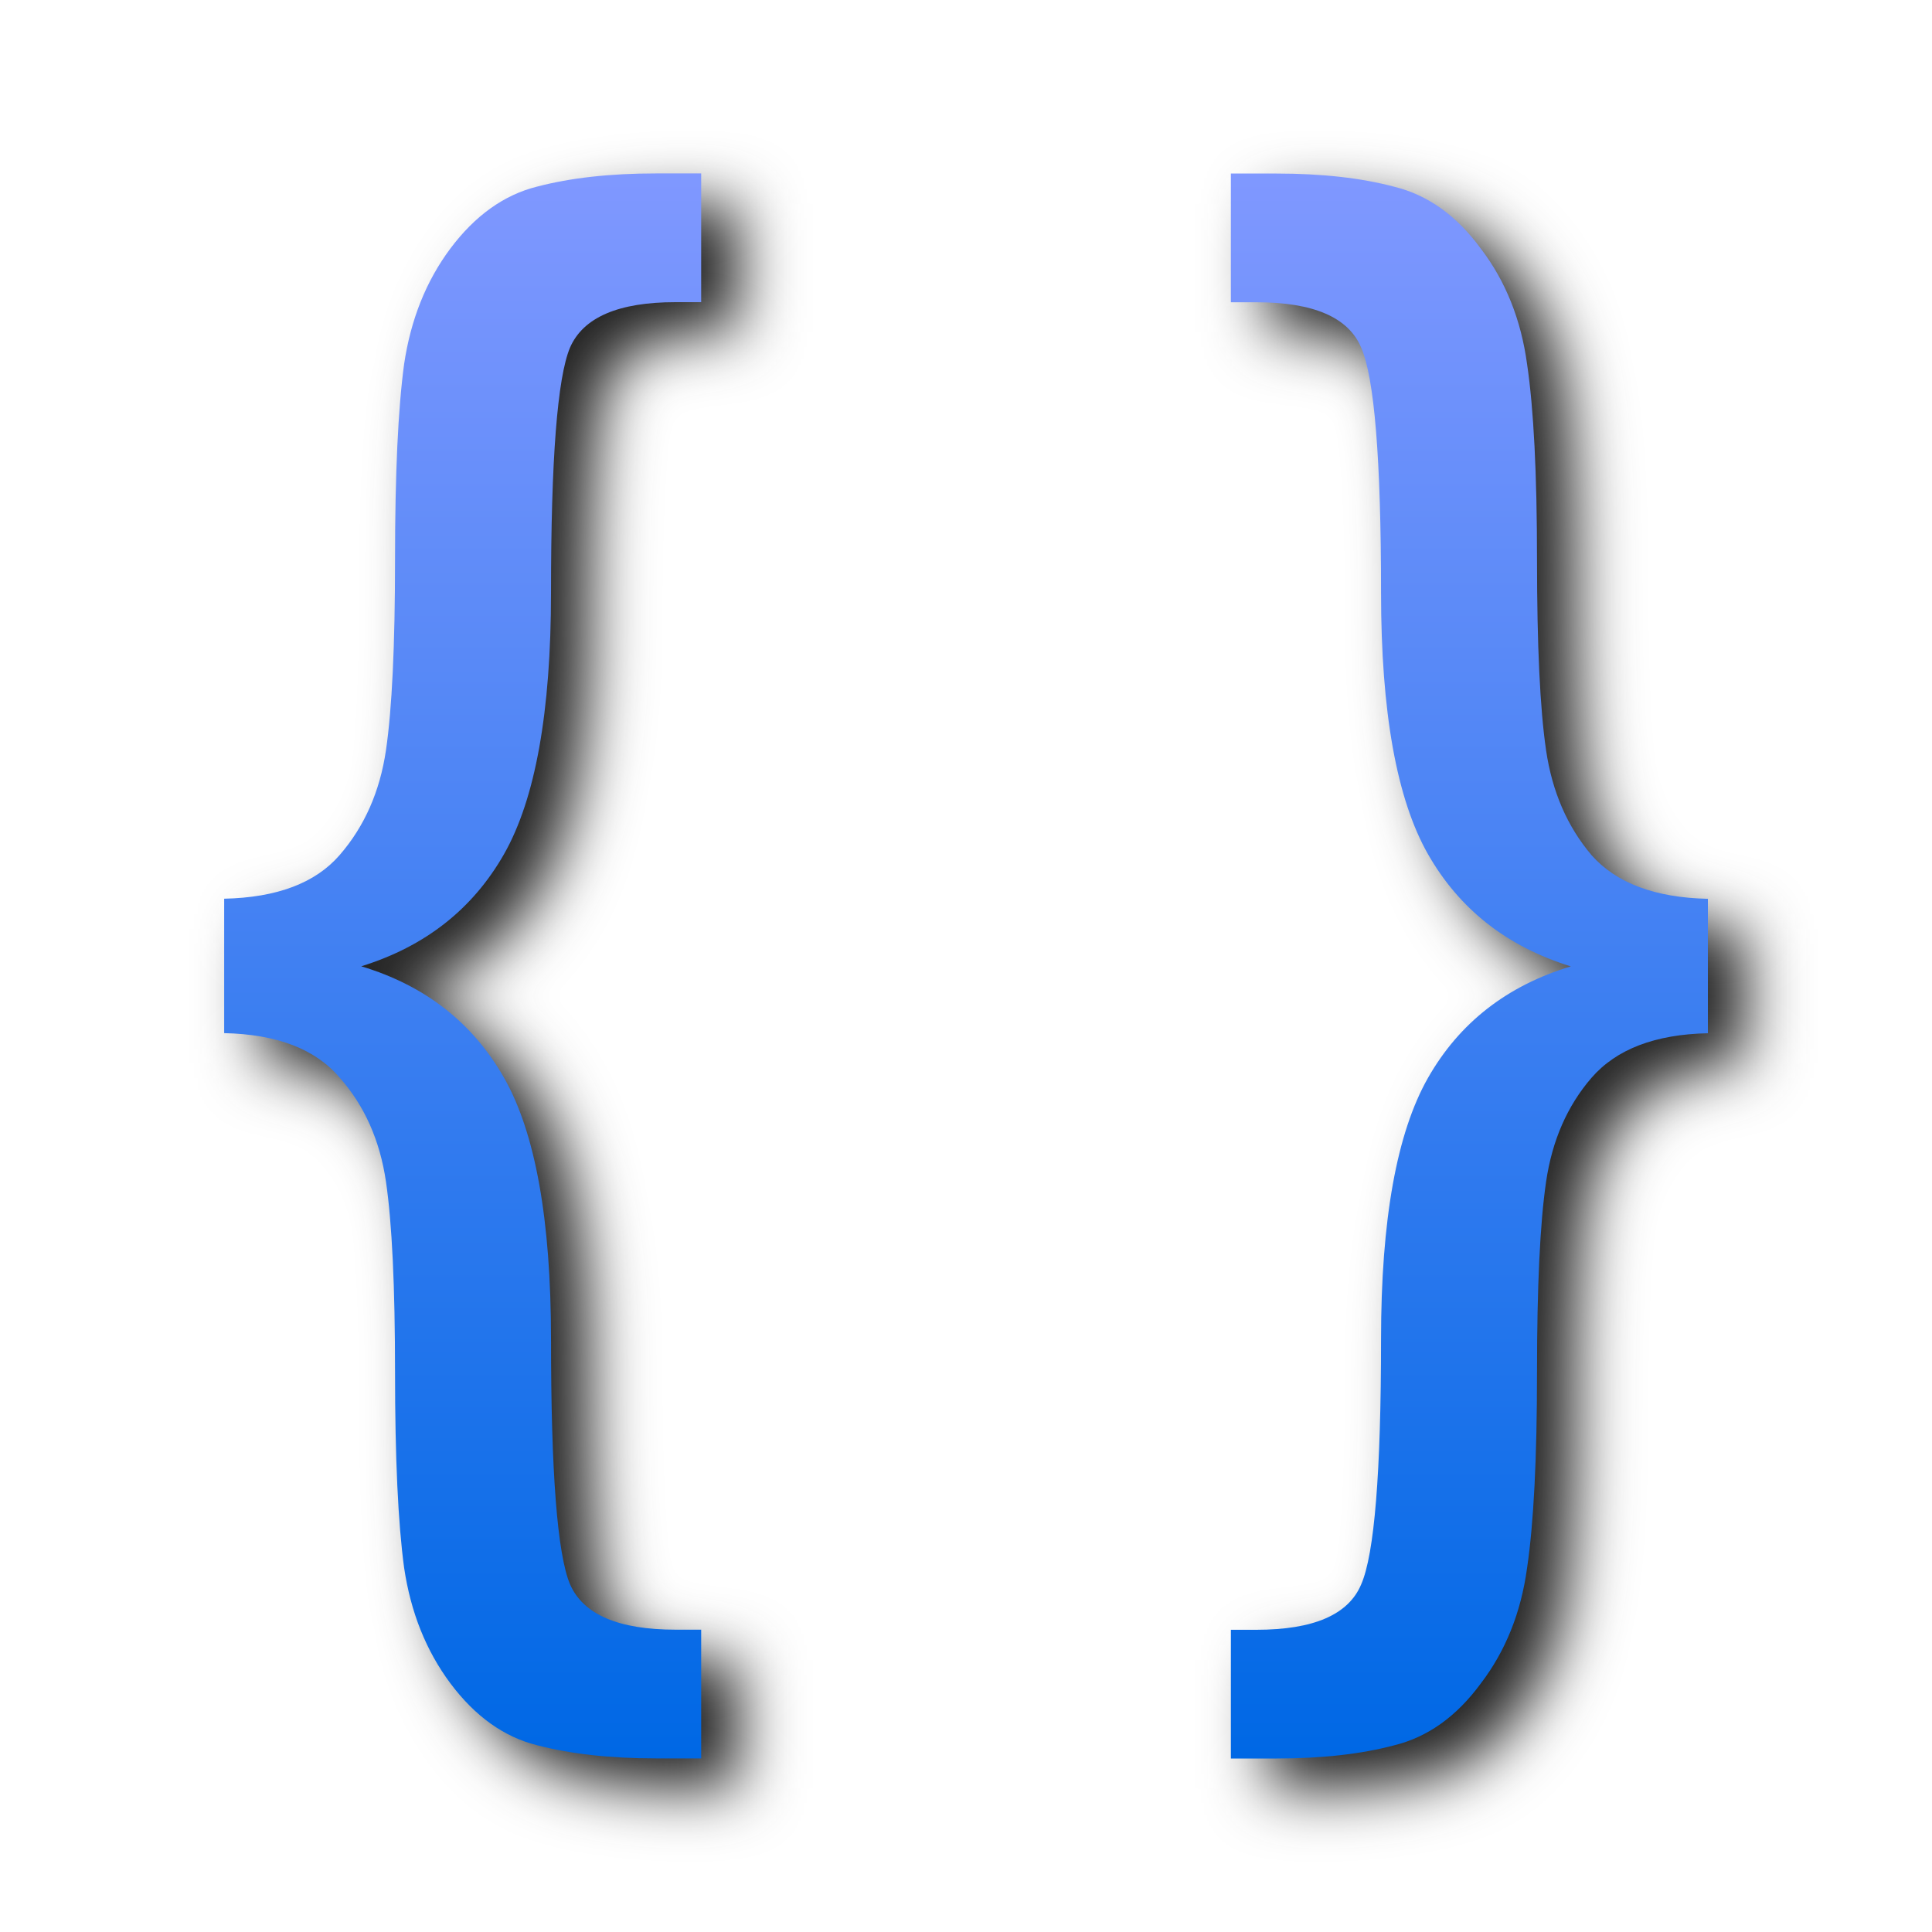
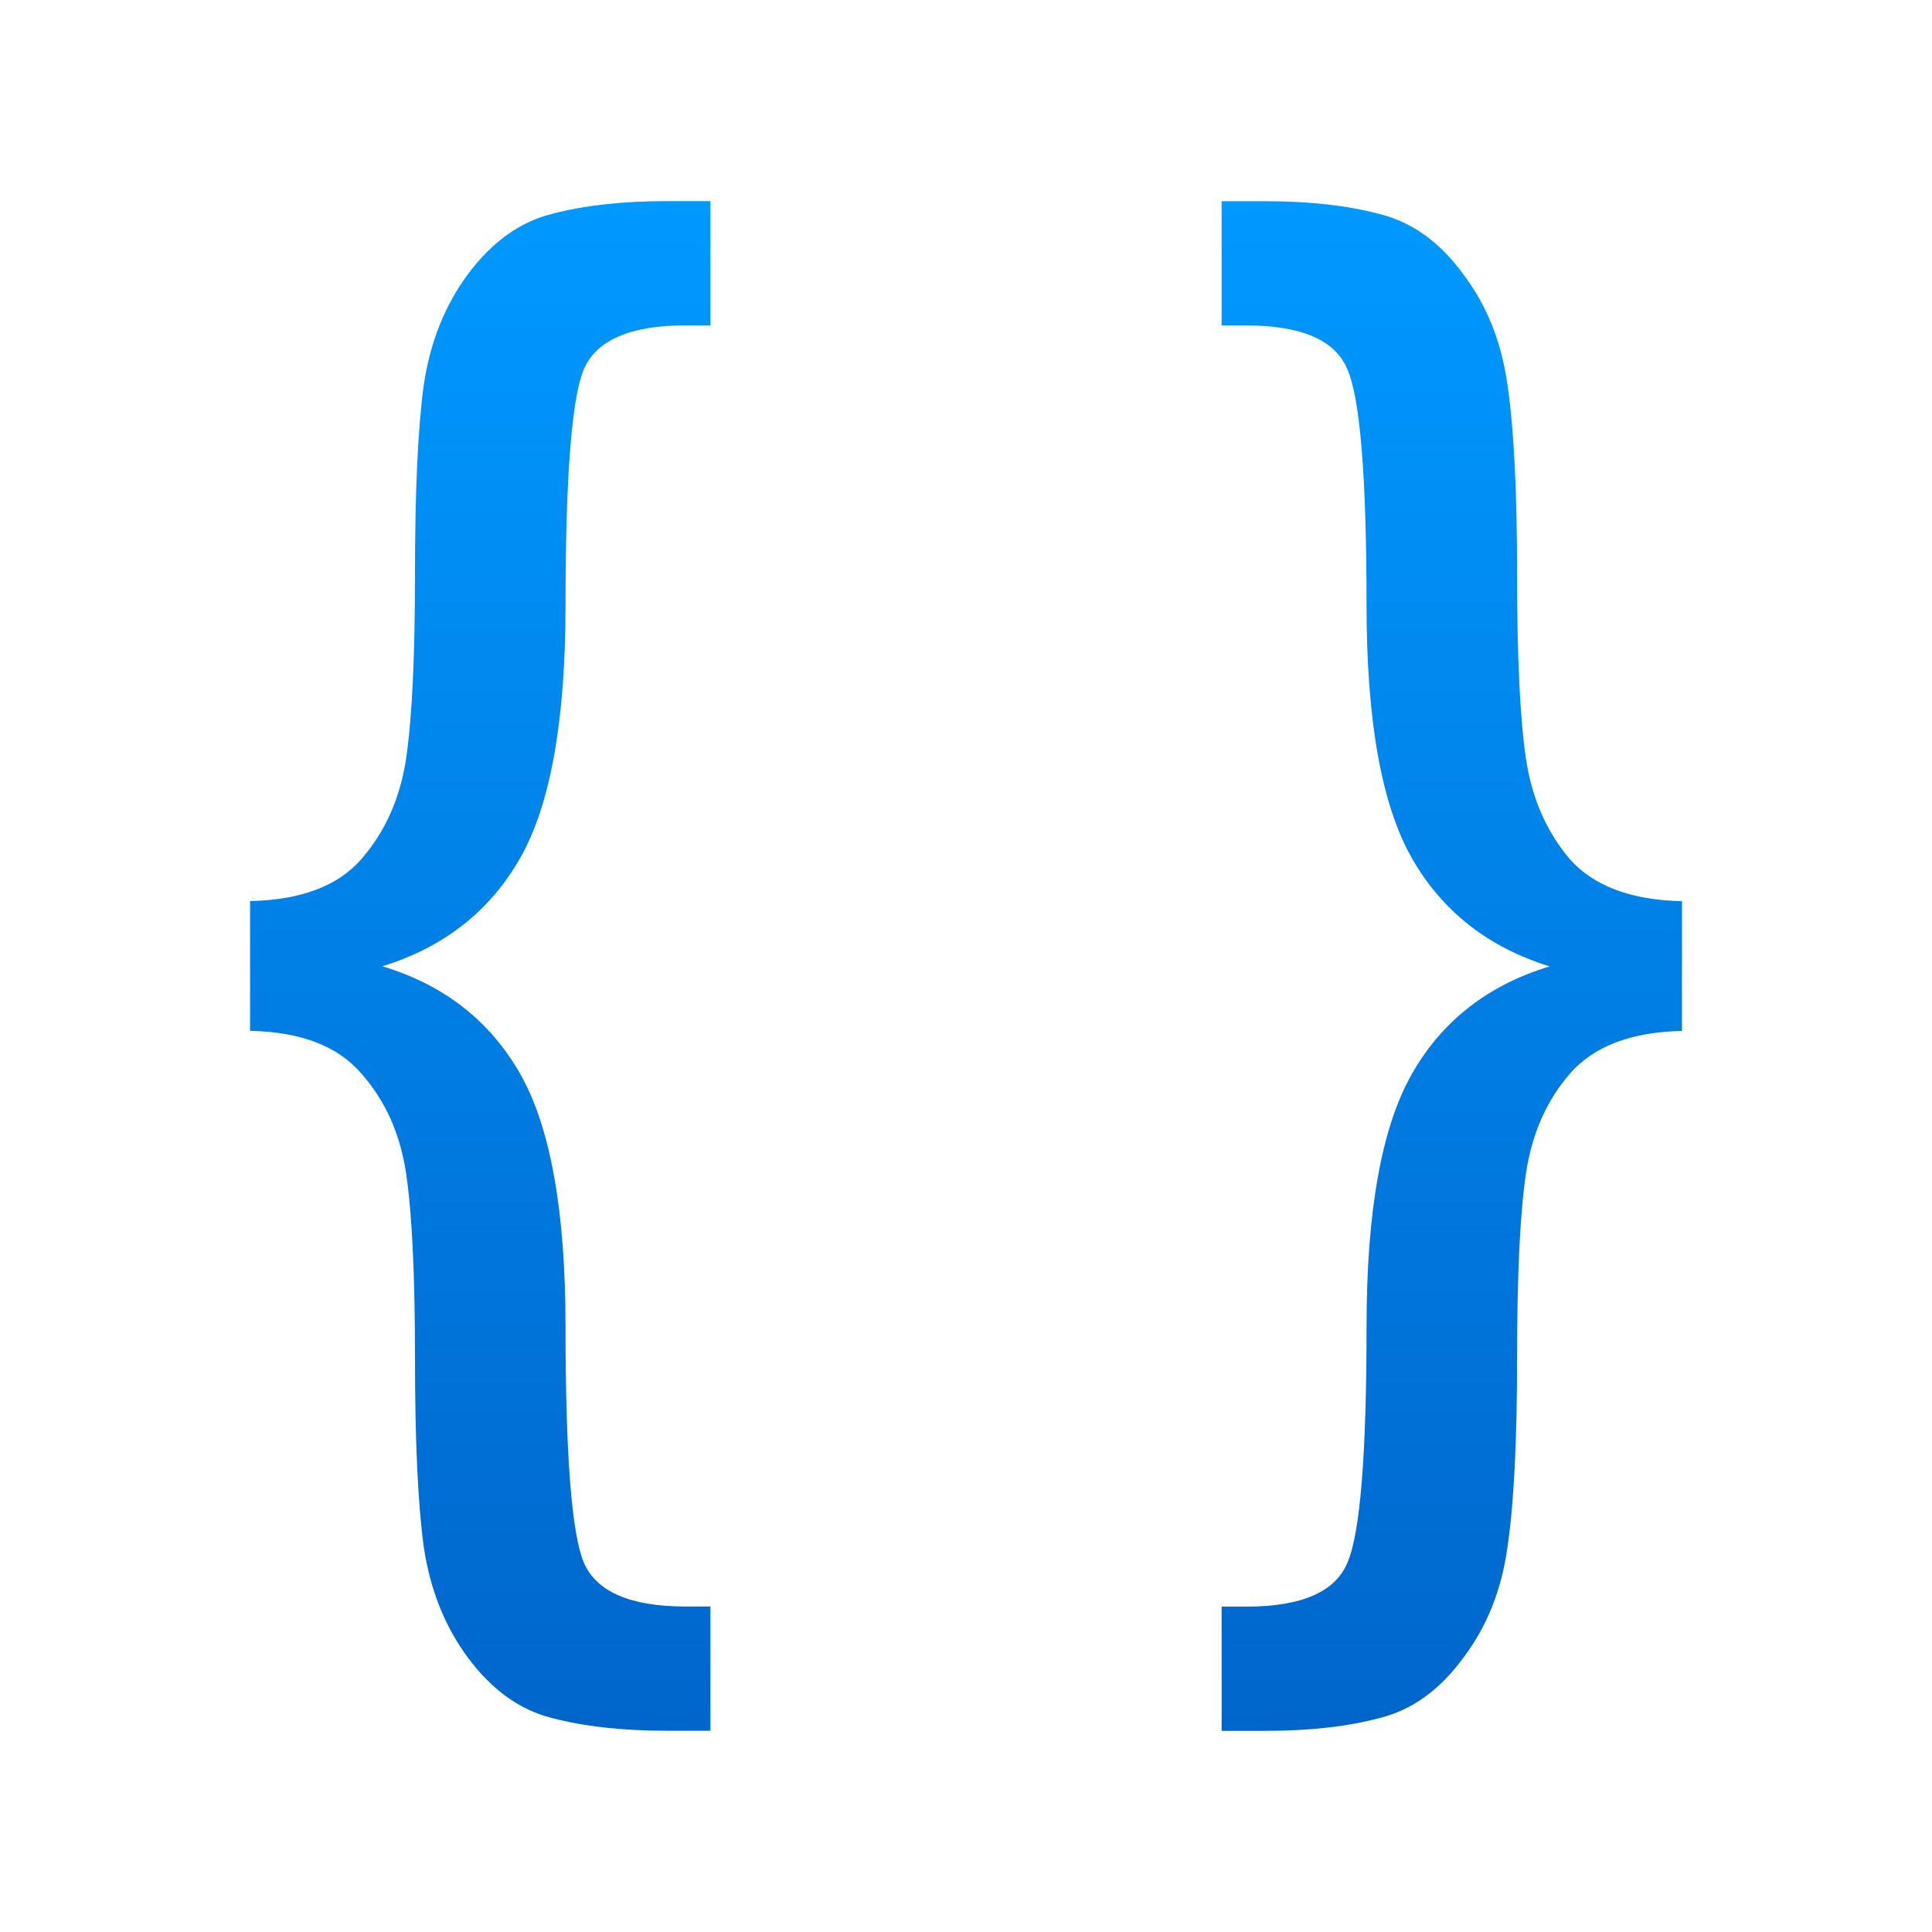
- <svg xmlns="http://www.w3.org/2000/svg" xmlns:xlink="http://www.w3.org/1999/xlink" width="256" height="256" viewBox="0 0 256 256" version="1.1" id="svg8">
+ <svg xmlns="http://www.w3.org/2000/svg" xmlns:xlink="http://www.w3.org/1999/xlink" width="48" height="48" viewBox="0 0 48 48" version="1.1" id="svg8">
  <defs id="defs2">
+     <linearGradient id="linearGradient4">
+       <stop style="stop-color:#0066cc;stop-opacity:1" offset="0" id="stop3" />
+       <stop style="stop-color:#0099ff;stop-opacity:1" offset="1" id="stop4" />
+     </linearGradient>
    <linearGradient id="linearGradient1050">
      <stop style="stop-color:#0068e5;stop-opacity:1" offset="0" id="stop1046" />
      <stop style="stop-color:#8098ff;stop-opacity:1" offset="1" id="stop1048" />
    </linearGradient>
    <linearGradient xlink:href="#linearGradient1050" id="linearGradient1052" x1="-87.408" y1="213.569" x2="-87.408" y2="198.562" gradientUnits="userSpaceOnUse" />
-     <filter style="color-interpolation-filters:sRGB" id="filter1066" x="-0.05" width="1.099" y="-0.046" height="1.093">
-       <feGaussianBlur stdDeviation="0.291" id="feGaussianBlur1068" />
-     </filter>
+     <linearGradient xlink:href="#linearGradient4" id="linearGradient1" gradientUnits="userSpaceOnUse" x1="-87.408" y1="213.569" x2="-87.408" y2="198.562" />
+     <linearGradient xlink:href="#linearGradient1050" id="linearGradient2" gradientUnits="userSpaceOnUse" x1="-87.408" y1="213.569" x2="-87.408" y2="198.562" />
+     <linearGradient xlink:href="#linearGradient4" id="linearGradient3" gradientUnits="userSpaceOnUse" x1="-87.408" y1="213.569" x2="-87.408" y2="198.562" />
  </defs>
  <g id="layer1" transform="translate(-12.56771)">
-     <g transform="matrix(13.99271,0,0,13.99271,1365.638,-2751.915)" style="font-weight:bold;font-size:16px;line-height:1.25;font-family:Ubuntu;-inkscape-font-specification:'Ubuntu Bold';text-align:center;letter-spacing:0px;word-spacing:0px;text-anchor:middle;fill:#212121;fill-opacity:1;filter:url(#filter1066)" id="g1060" aria-label="{ }">
-       <path id="path1054" style="font-style:normal;font-variant:normal;font-weight:bold;font-stretch:normal;font-family:'Microsoft Sans Serif';-inkscape-font-specification:'Microsoft Sans Serif Bold';fill:#212121;fill-opacity:1" d="m -89.701,213.605 h -0.43 q -0.648,0 -1.125,-0.125 -0.469,-0.117 -0.82,-0.586 -0.344,-0.461 -0.438,-1.094 -0.086,-0.633 -0.086,-1.852 0,-1.219 -0.086,-1.805 -0.086,-0.586 -0.438,-0.984 -0.344,-0.406 -1.094,-0.422 v -1.273 q 0.75,-0.016 1.094,-0.414 0.352,-0.406 0.438,-0.992 0.086,-0.586 0.086,-1.805 0,-1.219 0.086,-1.852 0.094,-0.633 0.438,-1.094 0.352,-0.469 0.82,-0.586 0.477,-0.125 1.125,-0.125 h 0.43 v 1.219 h -0.242 q -0.812,0 -1,0.43 -0.18,0.43 -0.18,2.32 0,1.695 -0.445,2.477 -0.445,0.781 -1.352,1.062 0.906,0.273 1.352,1.055 0.445,0.781 0.445,2.477 0,1.891 0.18,2.32 0.188,0.43 1,0.43 h 0.242 z" />
-       <path id="path1056" style="font-style:normal;font-variant:normal;font-weight:bold;font-stretch:normal;font-family:'Microsoft Sans Serif';-inkscape-font-specification:'Microsoft Sans Serif Bold';fill:#212121;fill-opacity:1" d="M -89.318,210.246 Z" />
-       <path id="path1058" style="font-style:normal;font-variant:normal;font-weight:bold;font-stretch:normal;font-family:'Microsoft Sans Serif';-inkscape-font-specification:'Microsoft Sans Serif Bold';fill:#212121;fill-opacity:1" d="m -84.685,198.597 h 0.43 q 0.648,0 1.117,0.125 0.477,0.117 0.82,0.586 0.352,0.461 0.438,1.094 0.094,0.633 0.094,1.852 0,1.219 0.086,1.805 0.086,0.586 0.43,0.992 0.352,0.398 1.102,0.414 v 1.273 q -0.75,0.016 -1.102,0.422 -0.344,0.398 -0.43,0.984 -0.086,0.586 -0.086,1.805 0,1.219 -0.094,1.852 -0.086,0.633 -0.438,1.094 -0.344,0.469 -0.82,0.586 -0.469,0.125 -1.117,0.125 h -0.43 v -1.219 h 0.242 q 0.812,0 0.992,-0.43 0.188,-0.43 0.188,-2.32 0,-1.695 0.445,-2.477 0.445,-0.781 1.352,-1.055 -0.906,-0.281 -1.352,-1.062 -0.445,-0.781 -0.445,-2.477 0,-1.891 -0.188,-2.32 -0.18,-0.43 -0.992,-0.43 h -0.242 z" />
-     </g>
-     <g aria-label="{ }" id="text1025" style="font-weight:bold;font-size:16px;line-height:1.25;font-family:Ubuntu;-inkscape-font-specification:'Ubuntu Bold';text-align:center;letter-spacing:0px;word-spacing:0px;text-anchor:middle;fill:url(#linearGradient1052);fill-opacity:1" transform="matrix(13.99271,0,0,13.99271,1360.638,-2755.915)">
-       <path d="m -89.701,213.605 h -0.43 q -0.648,0 -1.125,-0.125 -0.469,-0.117 -0.82,-0.586 -0.344,-0.461 -0.438,-1.094 -0.086,-0.633 -0.086,-1.852 0,-1.219 -0.086,-1.805 -0.086,-0.586 -0.438,-0.984 -0.344,-0.406 -1.094,-0.422 v -1.273 q 0.75,-0.016 1.094,-0.414 0.352,-0.406 0.438,-0.992 0.086,-0.586 0.086,-1.805 0,-1.219 0.086,-1.852 0.094,-0.633 0.438,-1.094 0.352,-0.469 0.82,-0.586 0.477,-0.125 1.125,-0.125 h 0.43 v 1.219 h -0.242 q -0.812,0 -1,0.43 -0.18,0.43 -0.18,2.32 0,1.695 -0.445,2.477 -0.445,0.781 -1.352,1.062 0.906,0.273 1.352,1.055 0.445,0.781 0.445,2.477 0,1.891 0.18,2.32 0.188,0.43 1,0.43 h 0.242 z" style="font-style:normal;font-variant:normal;font-weight:bold;font-stretch:normal;font-family:'Microsoft Sans Serif';-inkscape-font-specification:'Microsoft Sans Serif Bold';fill:url(#linearGradient1052);fill-opacity:1" id="path1027" />
-       <path d="M -89.318,210.246 Z" style="font-style:normal;font-variant:normal;font-weight:bold;font-stretch:normal;font-family:'Microsoft Sans Serif';-inkscape-font-specification:'Microsoft Sans Serif Bold';fill:url(#linearGradient1052);fill-opacity:1" id="path1029" />
-       <path d="m -84.685,198.597 h 0.43 q 0.648,0 1.117,0.125 0.477,0.117 0.82,0.586 0.352,0.461 0.438,1.094 0.094,0.633 0.094,1.852 0,1.219 0.086,1.805 0.086,0.586 0.43,0.992 0.352,0.398 1.102,0.414 v 1.273 q -0.75,0.016 -1.102,0.422 -0.344,0.398 -0.43,0.984 -0.086,0.586 -0.086,1.805 0,1.219 -0.094,1.852 -0.086,0.633 -0.438,1.094 -0.344,0.469 -0.82,0.586 -0.469,0.125 -1.117,0.125 h -0.43 v -1.219 h 0.242 q 0.812,0 0.992,-0.43 0.188,-0.43 0.188,-2.32 0,-1.695 0.445,-2.477 0.445,-0.781 1.352,-1.055 -0.906,-0.281 -1.352,-1.062 -0.445,-0.781 -0.445,-2.477 0,-1.891 -0.188,-2.32 -0.18,-0.43 -0.992,-0.43 h -0.242 z" style="font-style:normal;font-variant:normal;font-weight:bold;font-stretch:normal;font-family:'Microsoft Sans Serif';-inkscape-font-specification:'Microsoft Sans Serif Bold';fill:url(#linearGradient1052);fill-opacity:1" id="path1031" />
+     <g aria-label="{ }" id="text1025" style="font-weight:bold;font-size:16px;line-height:1.25;font-family:Ubuntu;-inkscape-font-specification:'Ubuntu Bold';text-align:center;letter-spacing:0px;word-spacing:0px;text-anchor:middle;fill:url(#linearGradient1052);fill-opacity:1" transform="matrix(2.532015,0,0,2.532015,257.3424,-497.8512)">
+       <path d="m -89.701,213.605 h -0.43 q -0.648,0 -1.125,-0.125 -0.469,-0.117 -0.82,-0.586 -0.344,-0.461 -0.438,-1.094 -0.086,-0.633 -0.086,-1.852 0,-1.219 -0.086,-1.805 -0.086,-0.586 -0.438,-0.984 -0.344,-0.406 -1.094,-0.422 v -1.273 q 0.75,-0.016 1.094,-0.414 0.352,-0.406 0.438,-0.992 0.086,-0.586 0.086,-1.805 0,-1.219 0.086,-1.852 0.094,-0.633 0.438,-1.094 0.352,-0.469 0.82,-0.586 0.477,-0.125 1.125,-0.125 h 0.43 v 1.219 h -0.242 q -0.812,0 -1,0.43 -0.18,0.43 -0.18,2.32 0,1.695 -0.445,2.477 -0.445,0.781 -1.352,1.062 0.906,0.273 1.352,1.055 0.445,0.781 0.445,2.477 0,1.891 0.18,2.32 0.188,0.43 1,0.43 h 0.242 z" style="font-style:normal;font-variant:normal;font-weight:bold;font-stretch:normal;font-family:'Microsoft Sans Serif';-inkscape-font-specification:'Microsoft Sans Serif Bold';fill:url(#linearGradient1);fill-opacity:1" id="path1027" />
+       <path d="M -89.318,210.246 Z" style="font-style:normal;font-variant:normal;font-weight:bold;font-stretch:normal;font-family:'Microsoft Sans Serif';-inkscape-font-specification:'Microsoft Sans Serif Bold';fill:url(#linearGradient2);fill-opacity:1" id="path1029" />
+       <path d="m -84.685,198.597 h 0.43 q 0.648,0 1.117,0.125 0.477,0.117 0.82,0.586 0.352,0.461 0.438,1.094 0.094,0.633 0.094,1.852 0,1.219 0.086,1.805 0.086,0.586 0.43,0.992 0.352,0.398 1.102,0.414 v 1.273 q -0.75,0.016 -1.102,0.422 -0.344,0.398 -0.43,0.984 -0.086,0.586 -0.086,1.805 0,1.219 -0.094,1.852 -0.086,0.633 -0.438,1.094 -0.344,0.469 -0.82,0.586 -0.469,0.125 -1.117,0.125 h -0.43 v -1.219 h 0.242 q 0.812,0 0.992,-0.43 0.188,-0.43 0.188,-2.32 0,-1.695 0.445,-2.477 0.445,-0.781 1.352,-1.055 -0.906,-0.281 -1.352,-1.062 -0.445,-0.781 -0.445,-2.477 0,-1.891 -0.188,-2.32 -0.18,-0.43 -0.992,-0.43 h -0.242 z" style="font-style:normal;font-variant:normal;font-weight:bold;font-stretch:normal;font-family:'Microsoft Sans Serif';-inkscape-font-specification:'Microsoft Sans Serif Bold';fill:url(#linearGradient3);fill-opacity:1" id="path1031" />
    </g>
  </g>
</svg>
